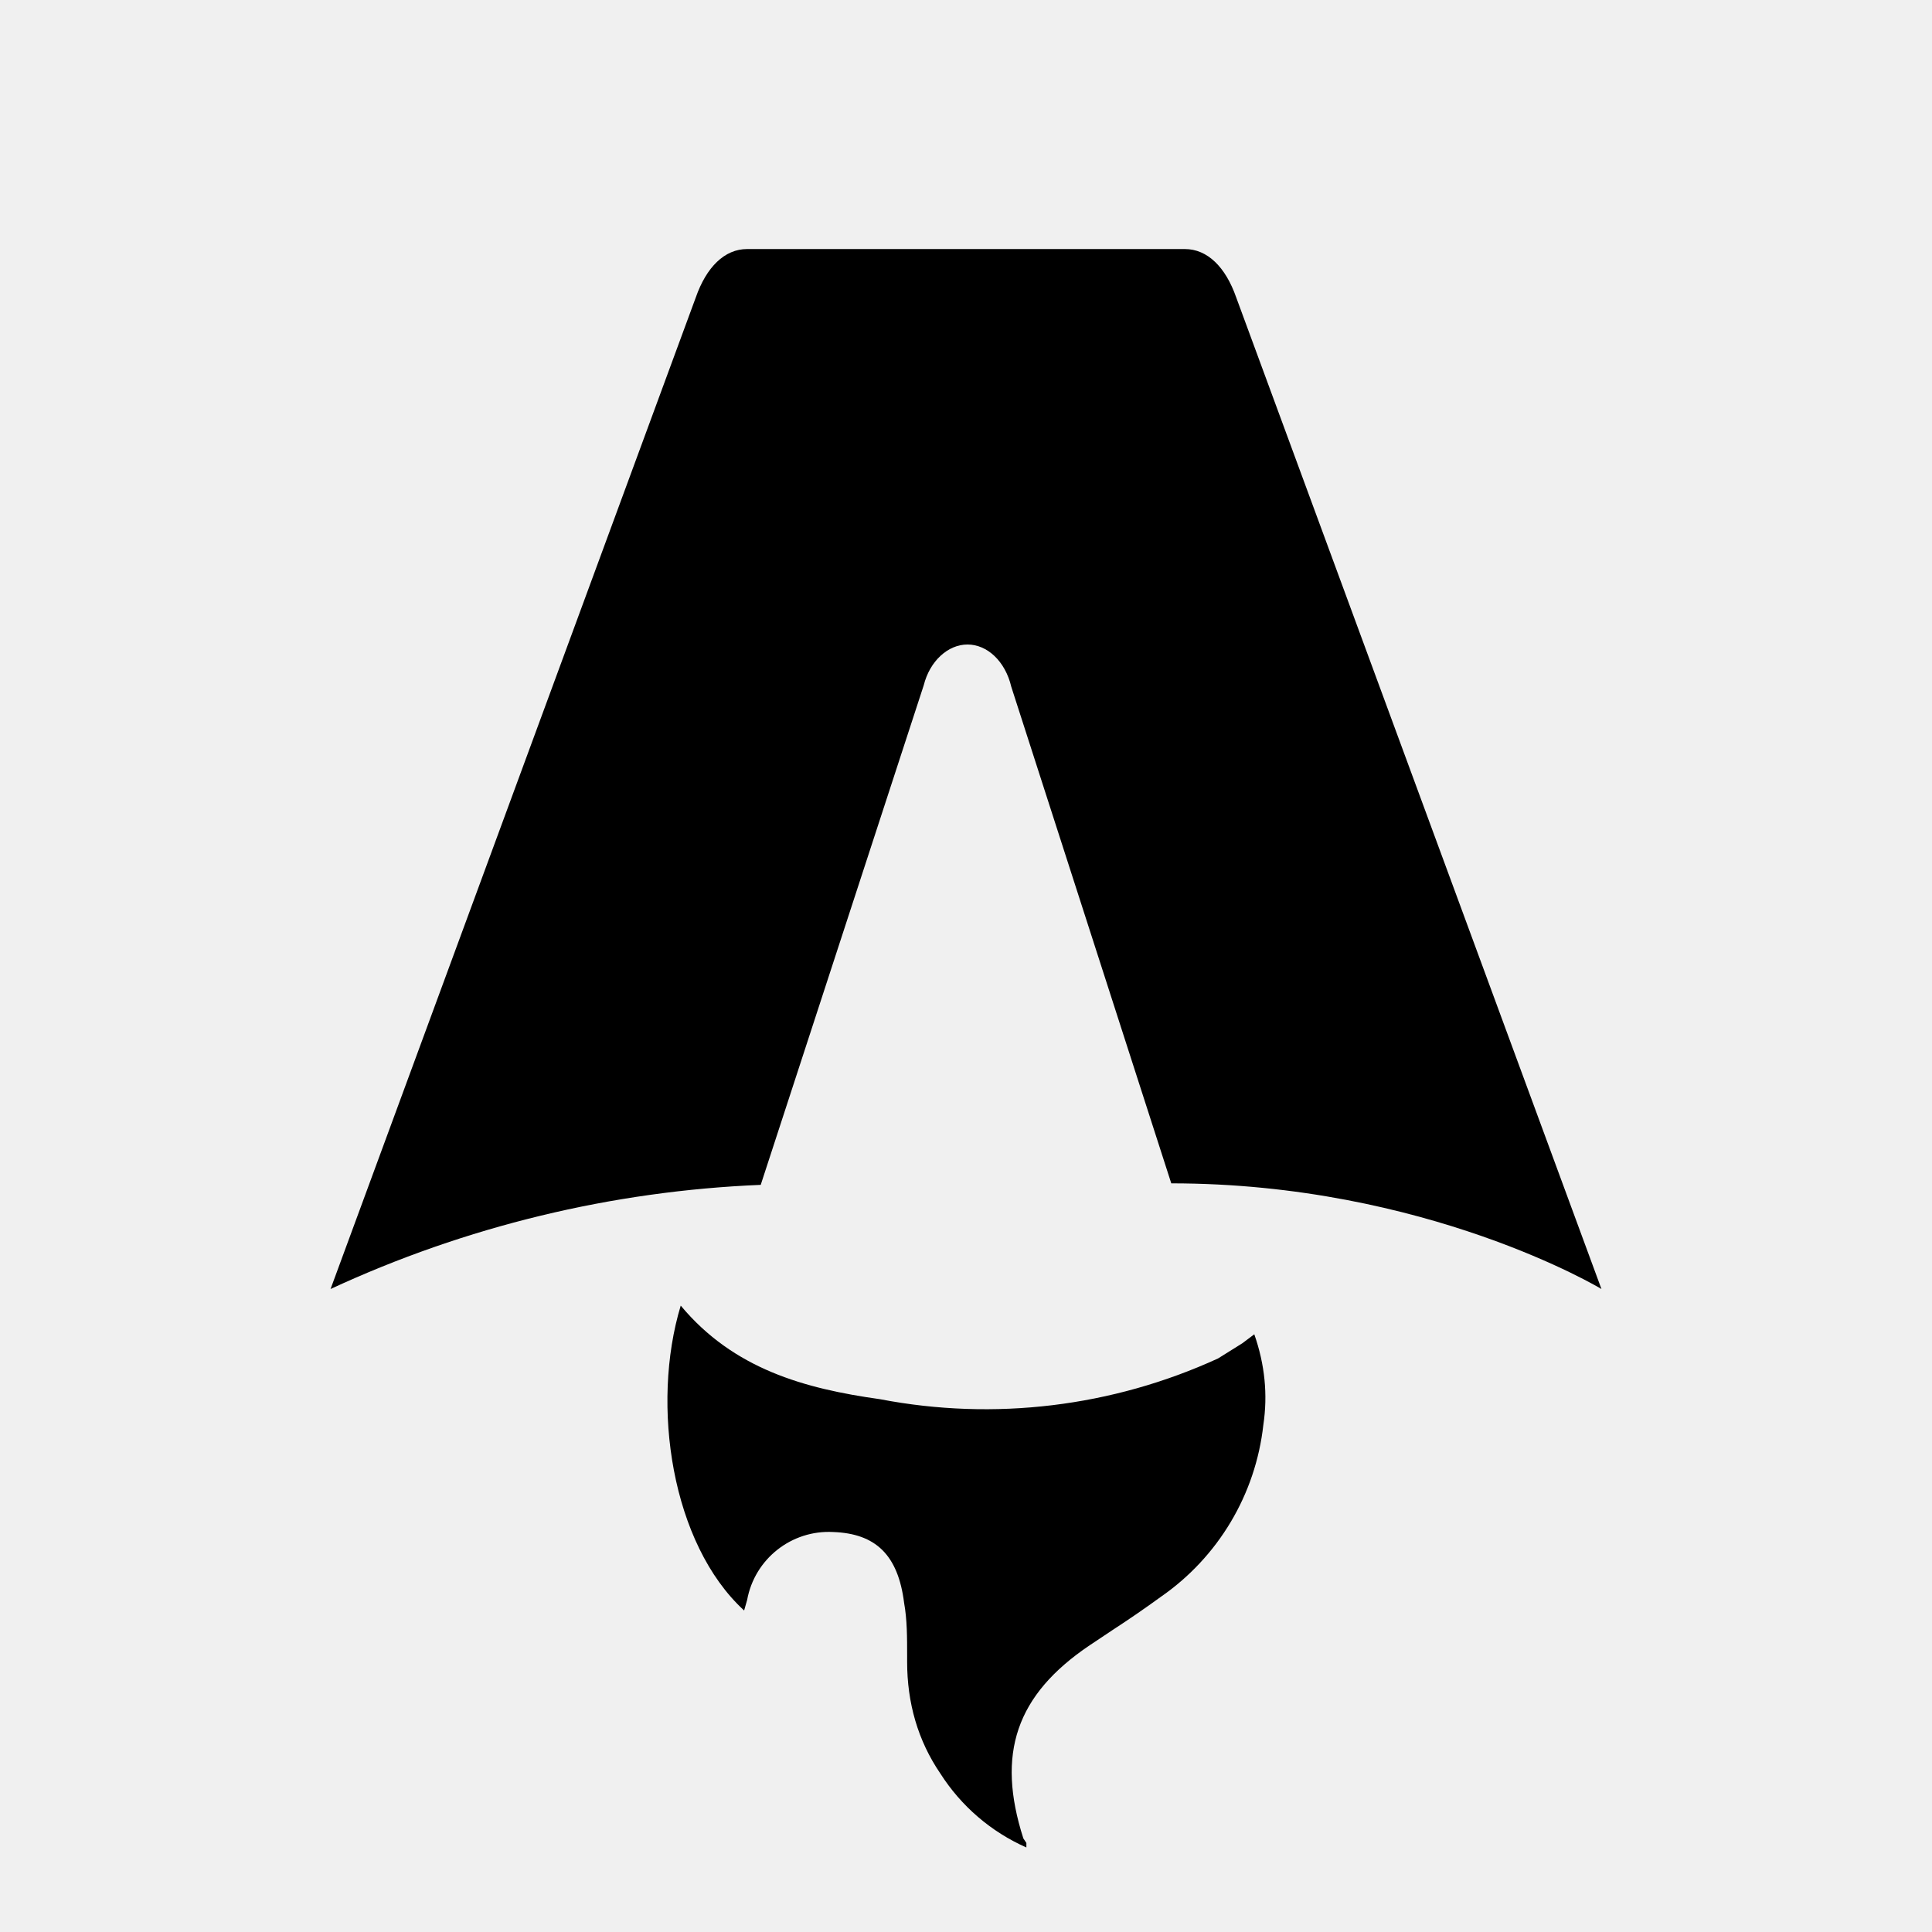
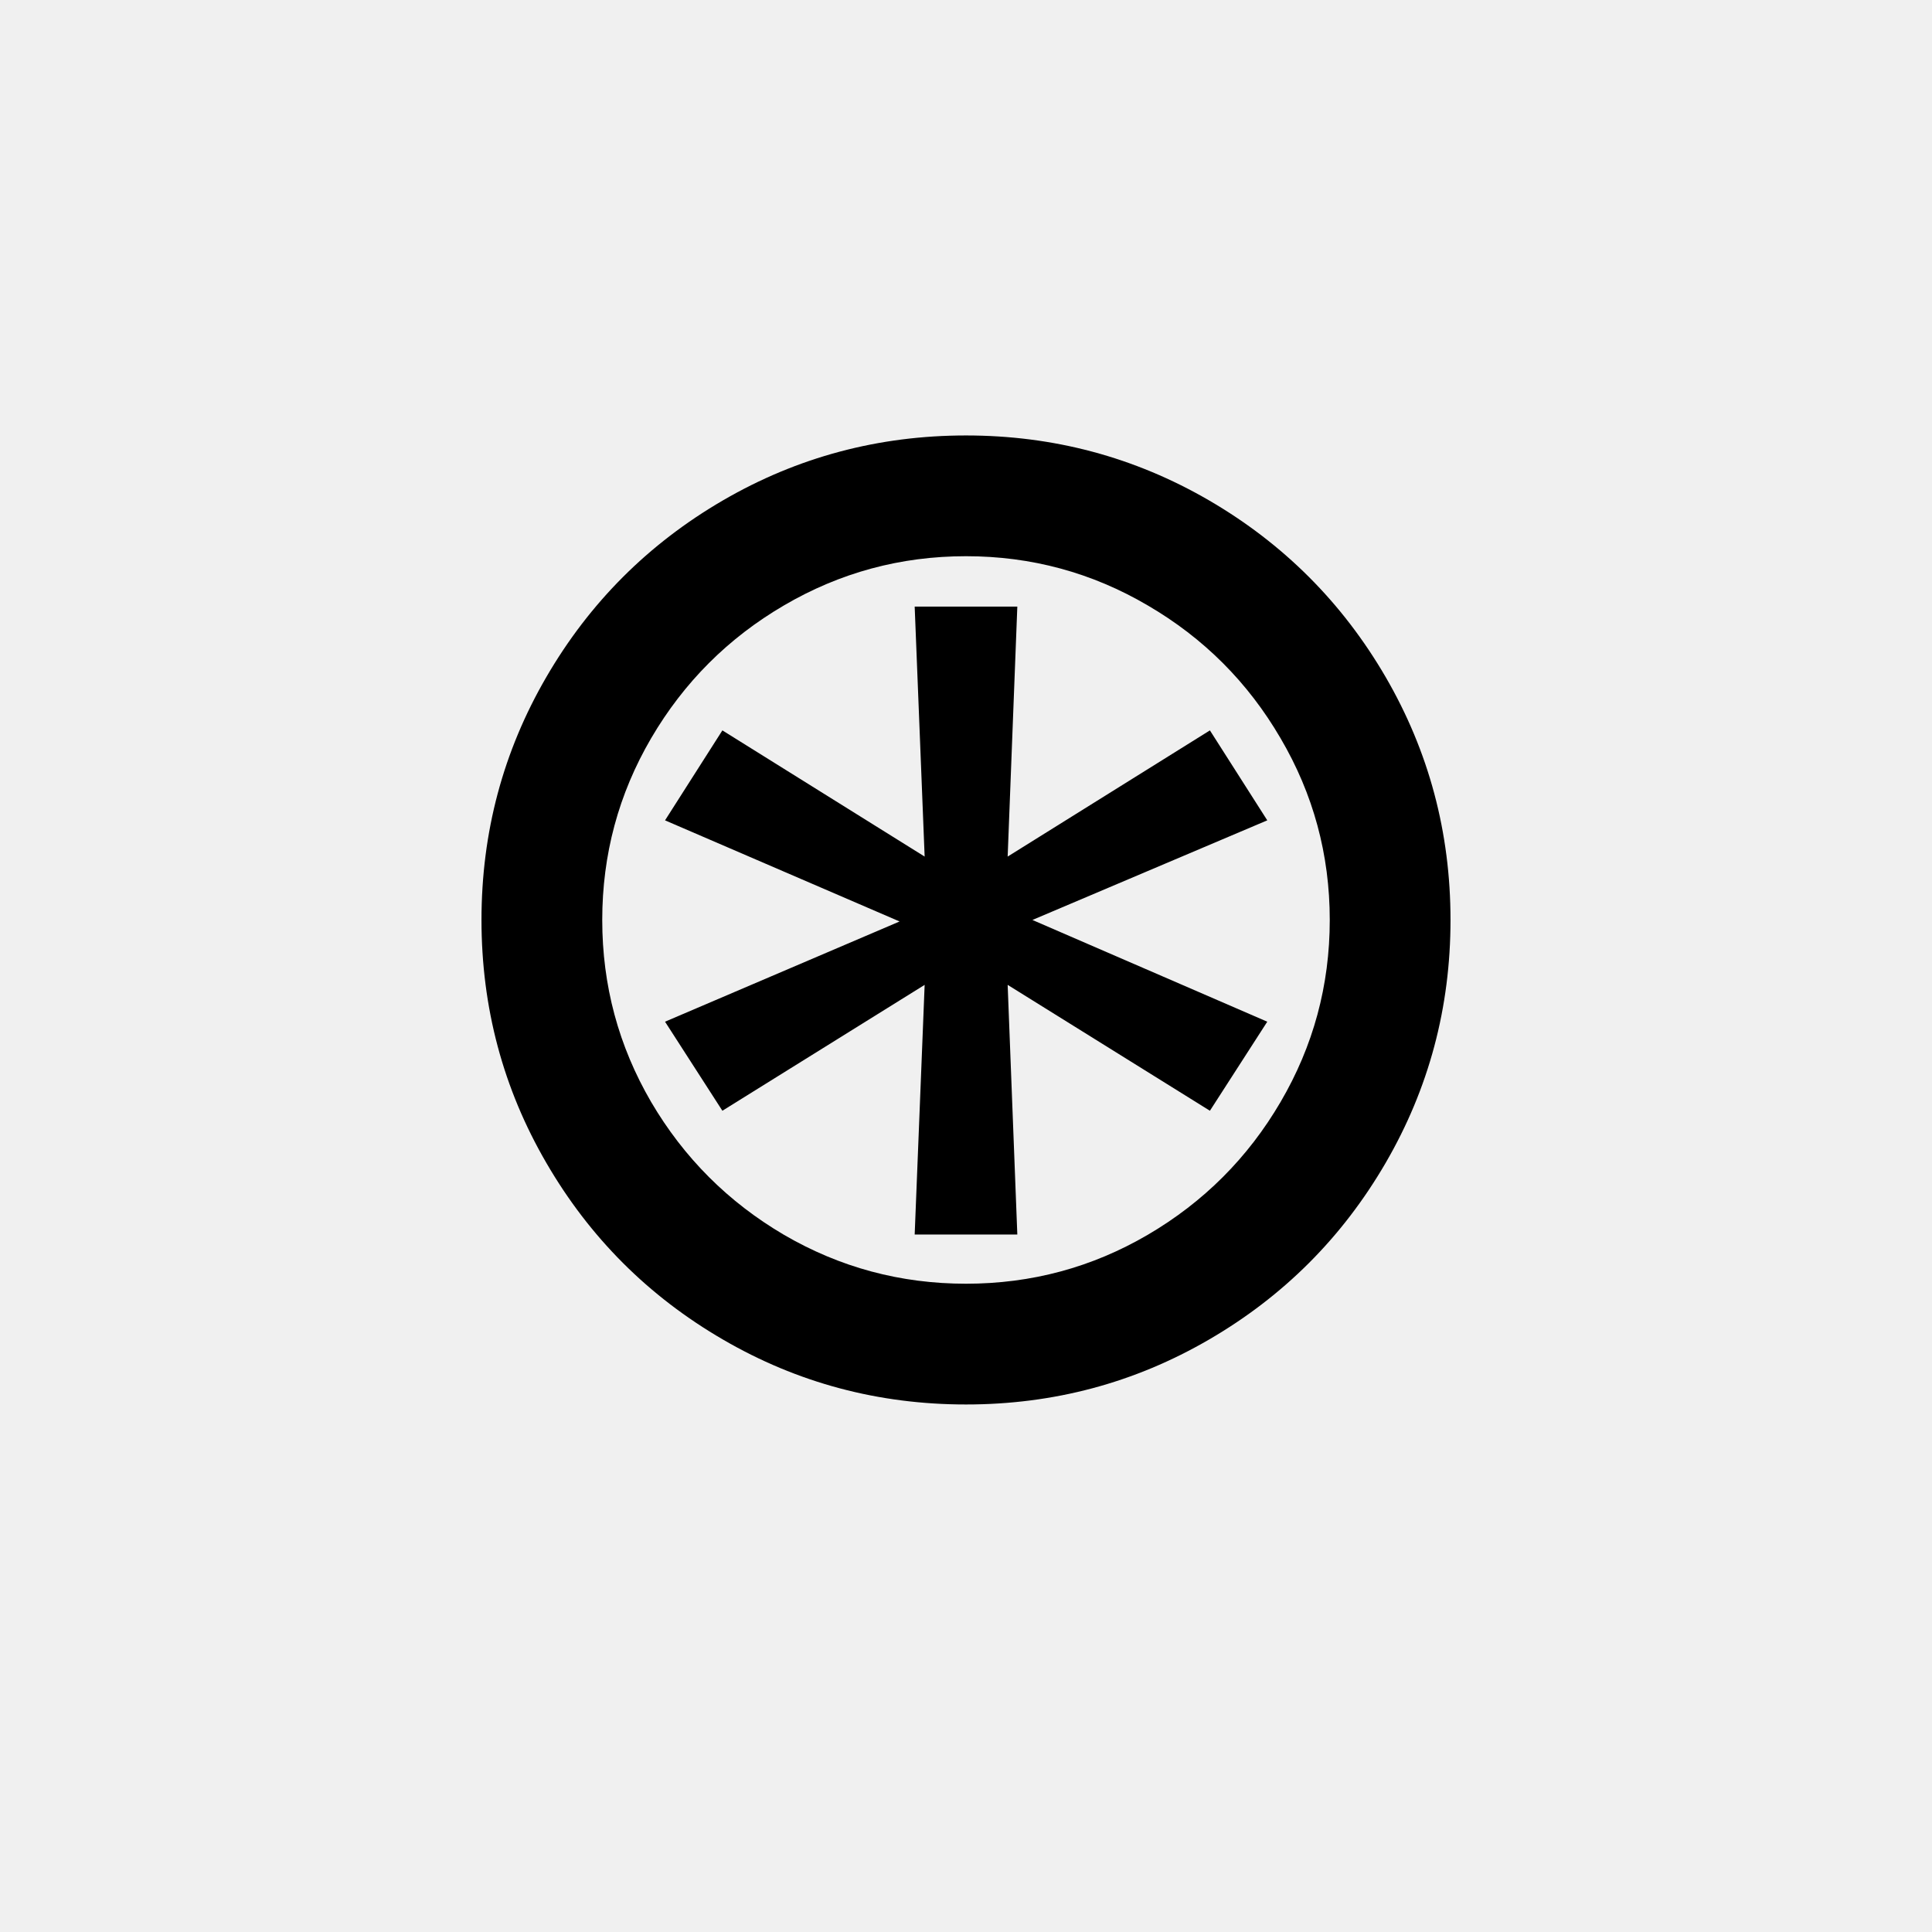
- <svg xmlns="http://www.w3.org/2000/svg" fill="none" viewBox="0 0 128 128">
-   <path d="M50.4 78.5a75.1 75.1 0 0 0-28.5 6.9l24.2-65.7c.7-2 1.9-3.2 3.4-3.2h29c1.5 0 2.7 1.2 3.4 3.2l24.2 65.7s-11.6-7-28.5-7L67 45.5c-.4-1.7-1.6-2.8-2.9-2.8-1.3 0-2.5 1.1-2.9 2.7L50.4 78.5Zm-1.1 28.2Zm-4.2-20.2c-2 6.6-.6 15.8 4.2 20.2a17.5 17.5 0 0 1 .2-.7 5.5 5.5 0 0 1 5.7-4.5c2.8.1 4.3 1.5 4.7 4.7.2 1.1.2 2.3.2 3.5v.4c0 2.7.7 5.2 2.2 7.4a13 13 0 0 0 5.7 4.9v-.3l-.2-.3c-1.8-5.6-.5-9.5 4.4-12.8l1.5-1a73 73 0 0 0 3.2-2.2 16 16 0 0 0 6.8-11.4c.3-2 .1-4-.6-6l-.8.6-1.6 1a37 37 0 0 1-22.4 2.7c-5-.7-9.7-2-13.2-6.2Z" />
+ <svg xmlns="http://www.w3.org/2000/svg" viewBox="0 0 100 100">
  <style>
-         path { fill: #000; }
-         @media (prefers-color-scheme: dark) {
-             path { fill: #FFF; }
-         }
-     </style>
+     @media (prefers-color-scheme: light) {
+       text { fill: black; }
+     }
+     @media (prefers-color-scheme: dark) {
+       text { fill: white; }
+     }
+   </style>
+   <text x="50%" y="50%" dominant-baseline="middle" text-anchor="middle" font-size="80" font-family="serif">⊛</text>
</svg>
